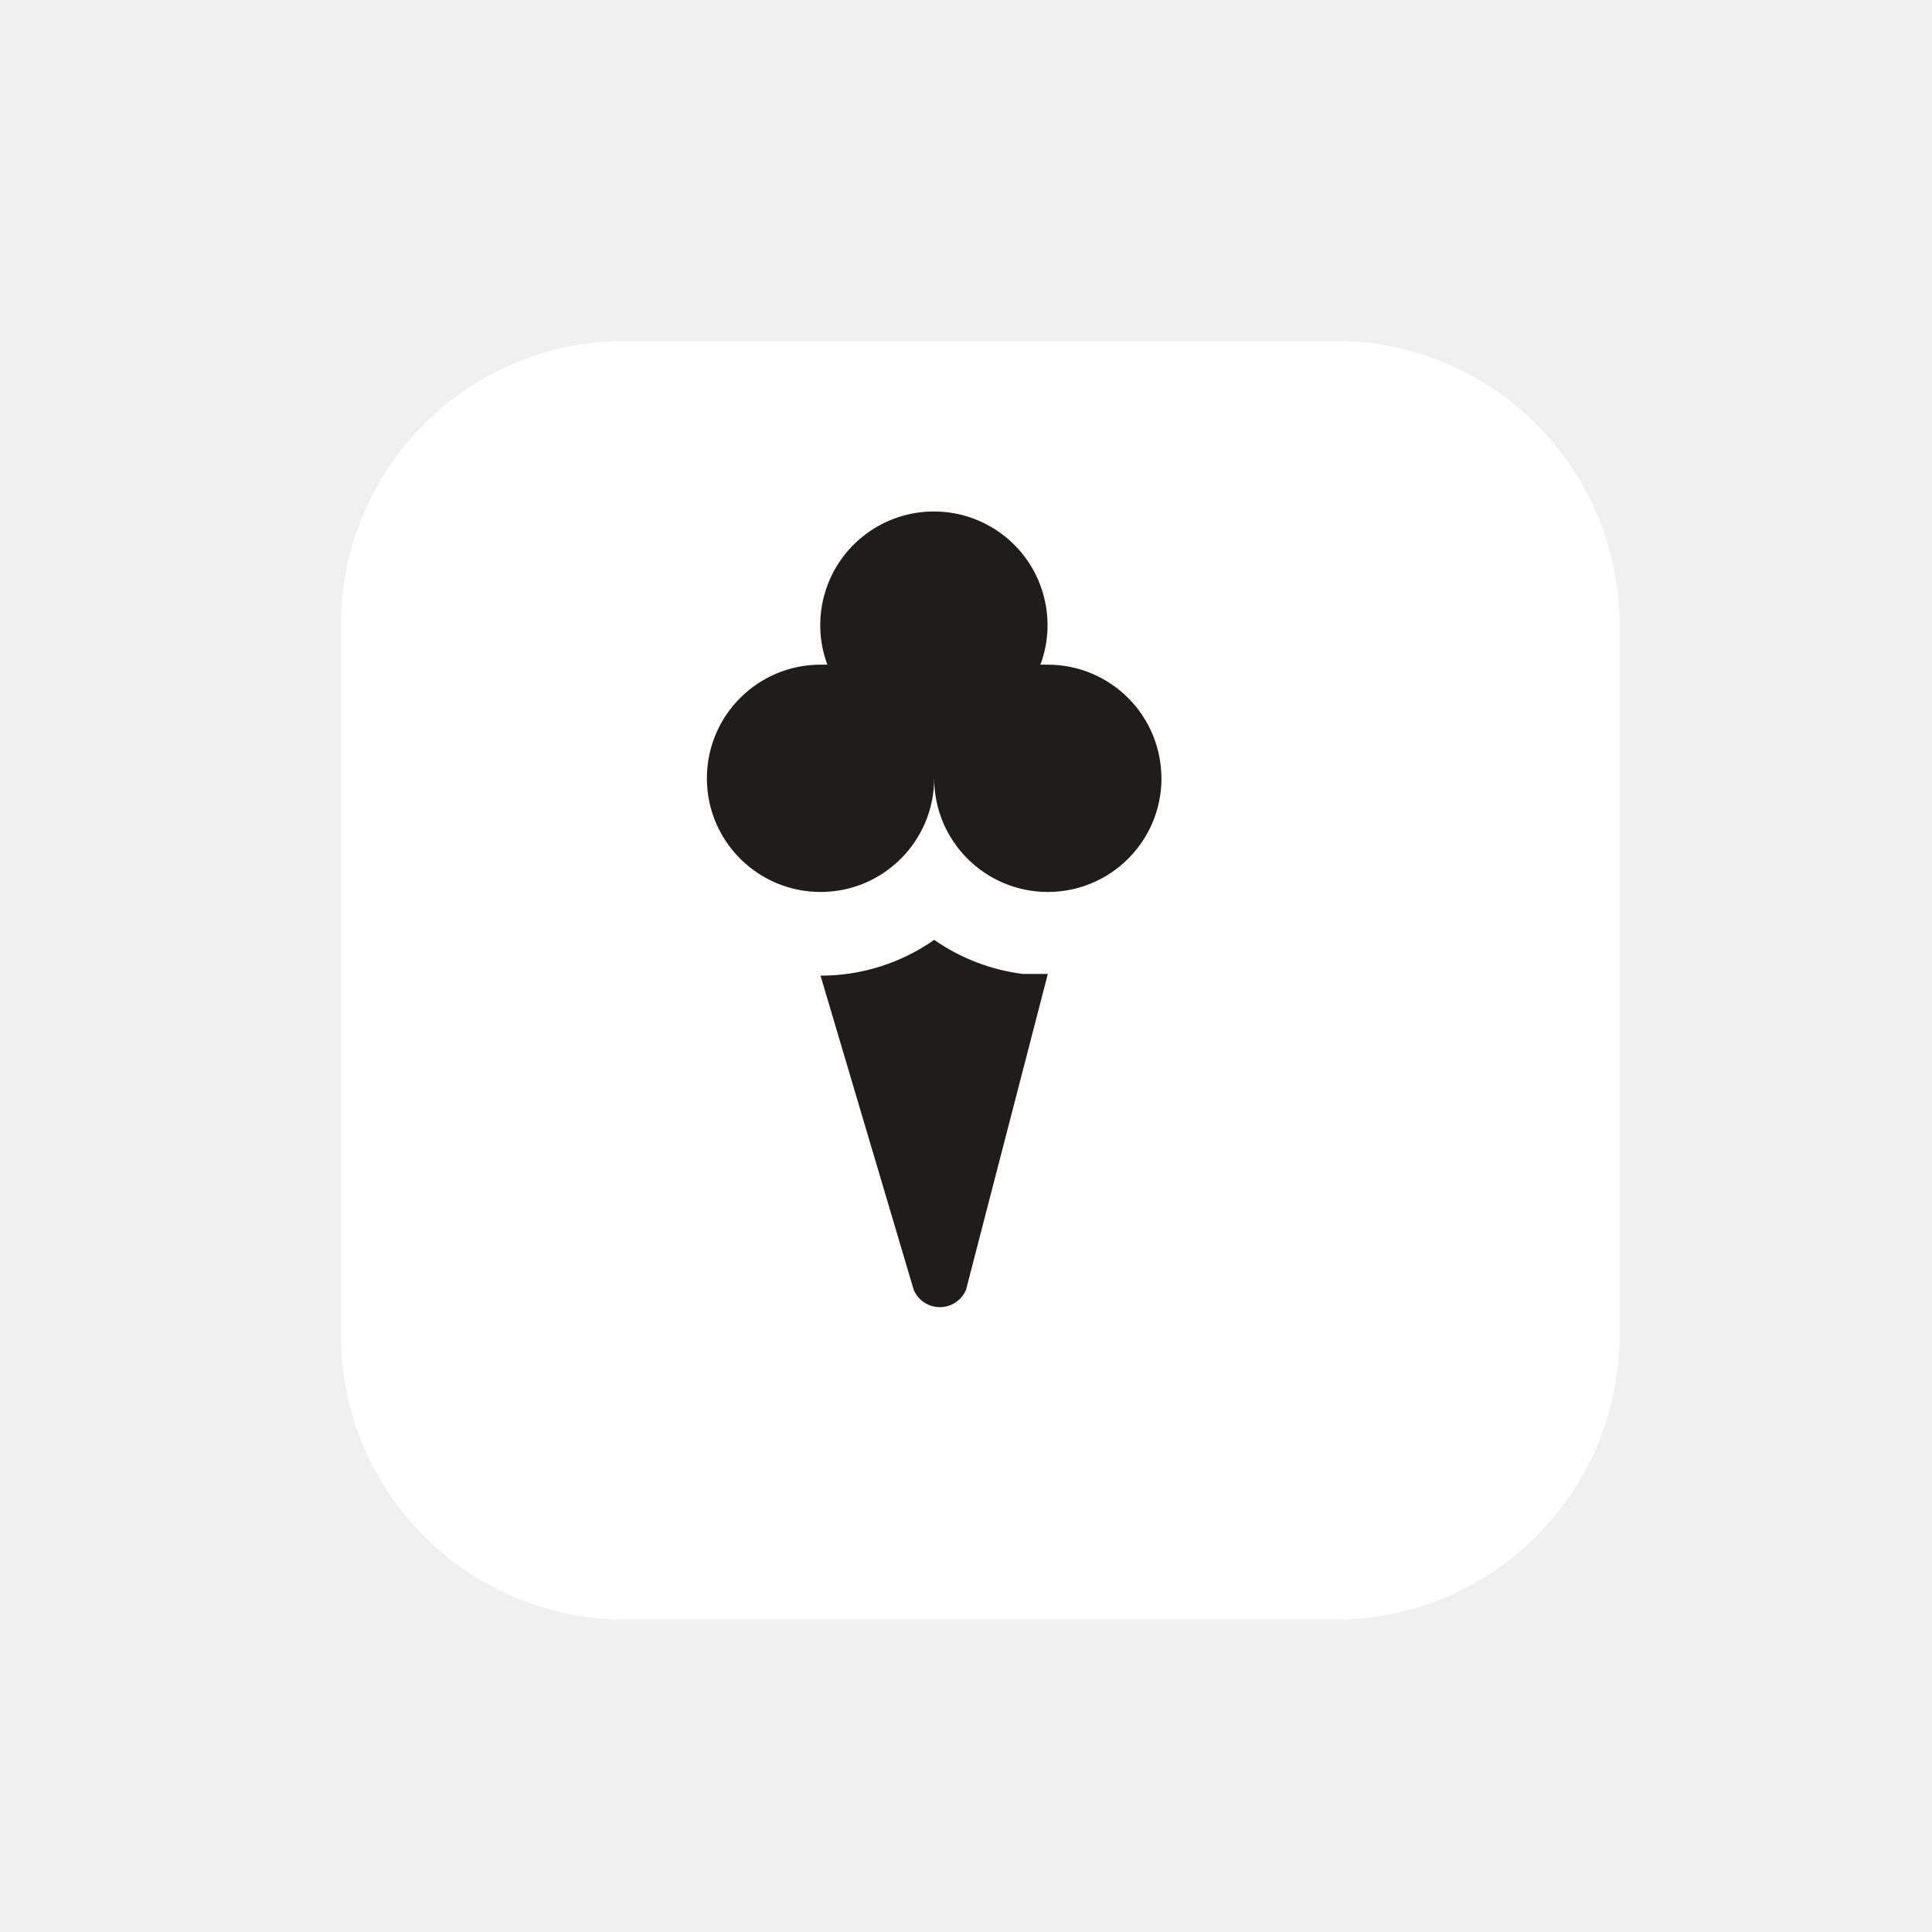
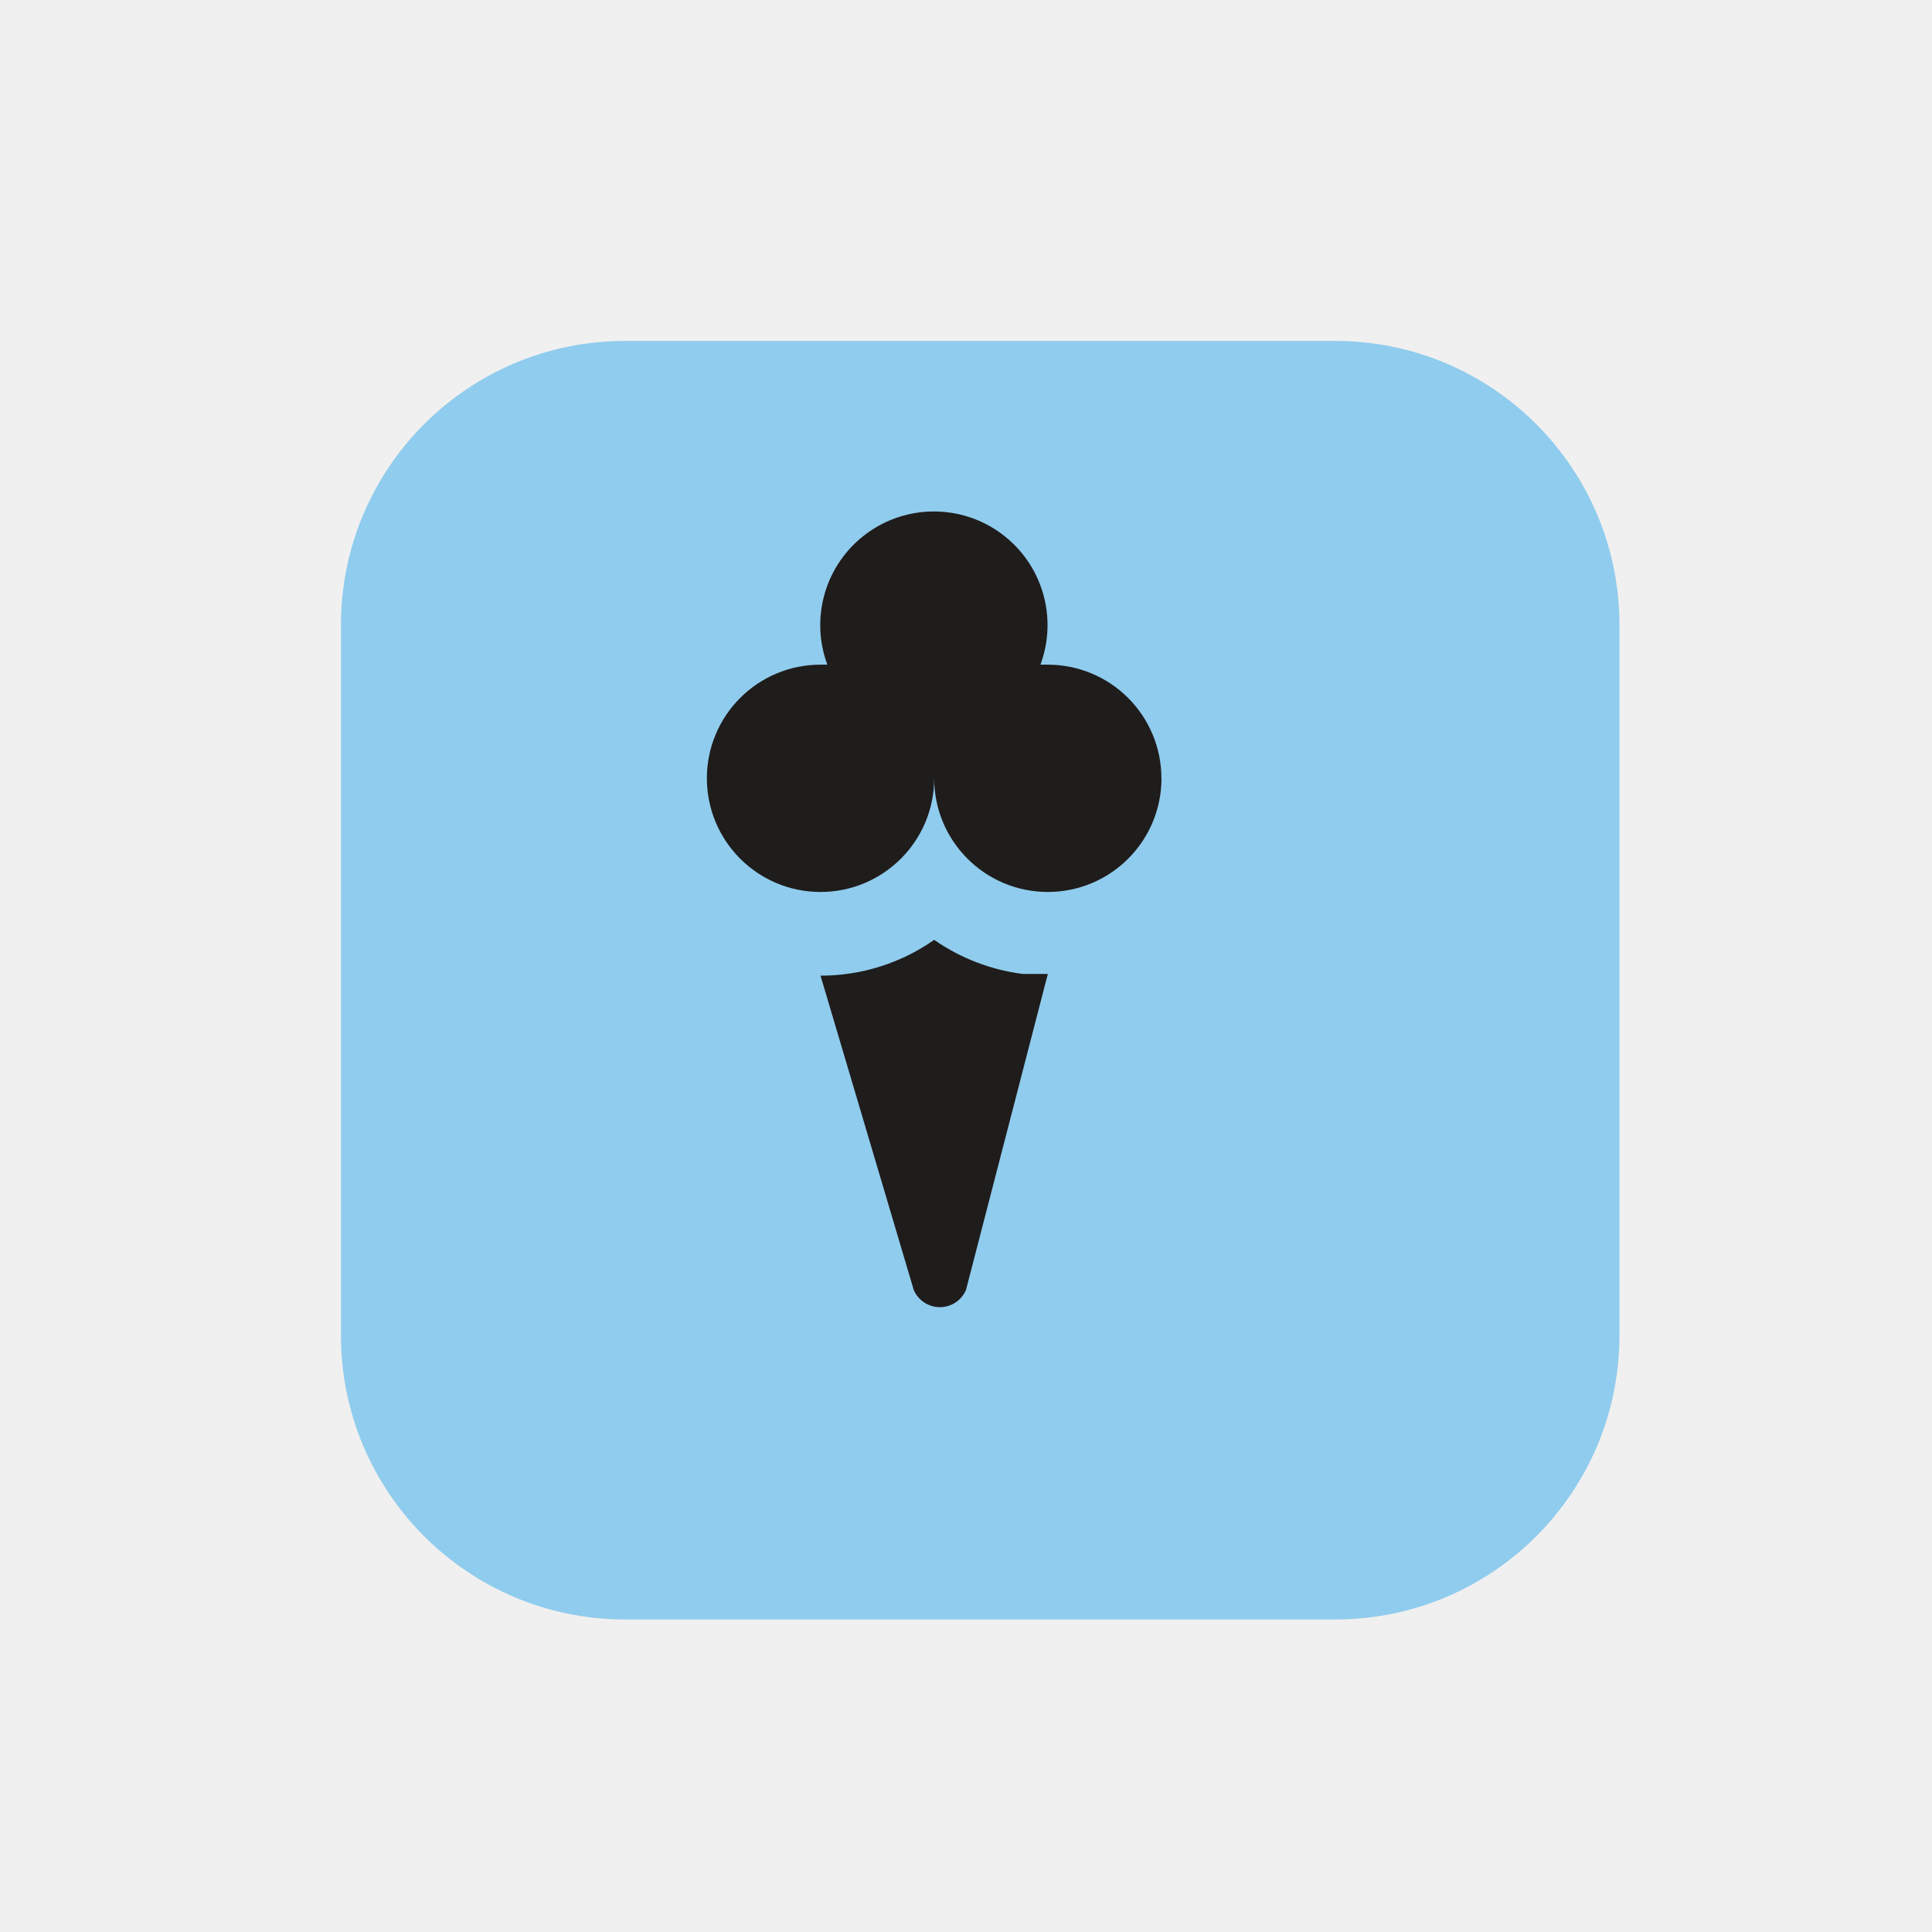
<svg xmlns="http://www.w3.org/2000/svg" viewBox="0 0 34 34" height="34" width="34">
  <rect fill="none" x="0" y="0" width="34" height="34" />
-   <rect x="6" y="6" width="22.5" height="22.5" rx="5" ry="5" fill="#ffffff" />
+   <rect x="6" y="6" width="22.5" height="22.5" rx="5" ry="5" fill="#90cced" />
  <path fill="#1f1c1c" transform="translate(9 9)" d="M5.44,8.17a3.473,3.473,0,0,0,2-.63A3.5,3.5,0,0,0,9,8.14h.44L8,13.7a.5.5,0,0,1-.92,0Zm6-3.473a2,2,0,0,1-4,0h0a2,2,0,1,1-2-2h.12a2,2,0,1,1,3.75,0h.13A2,2,0,0,1,11.439,4.7Z" />
</svg>
